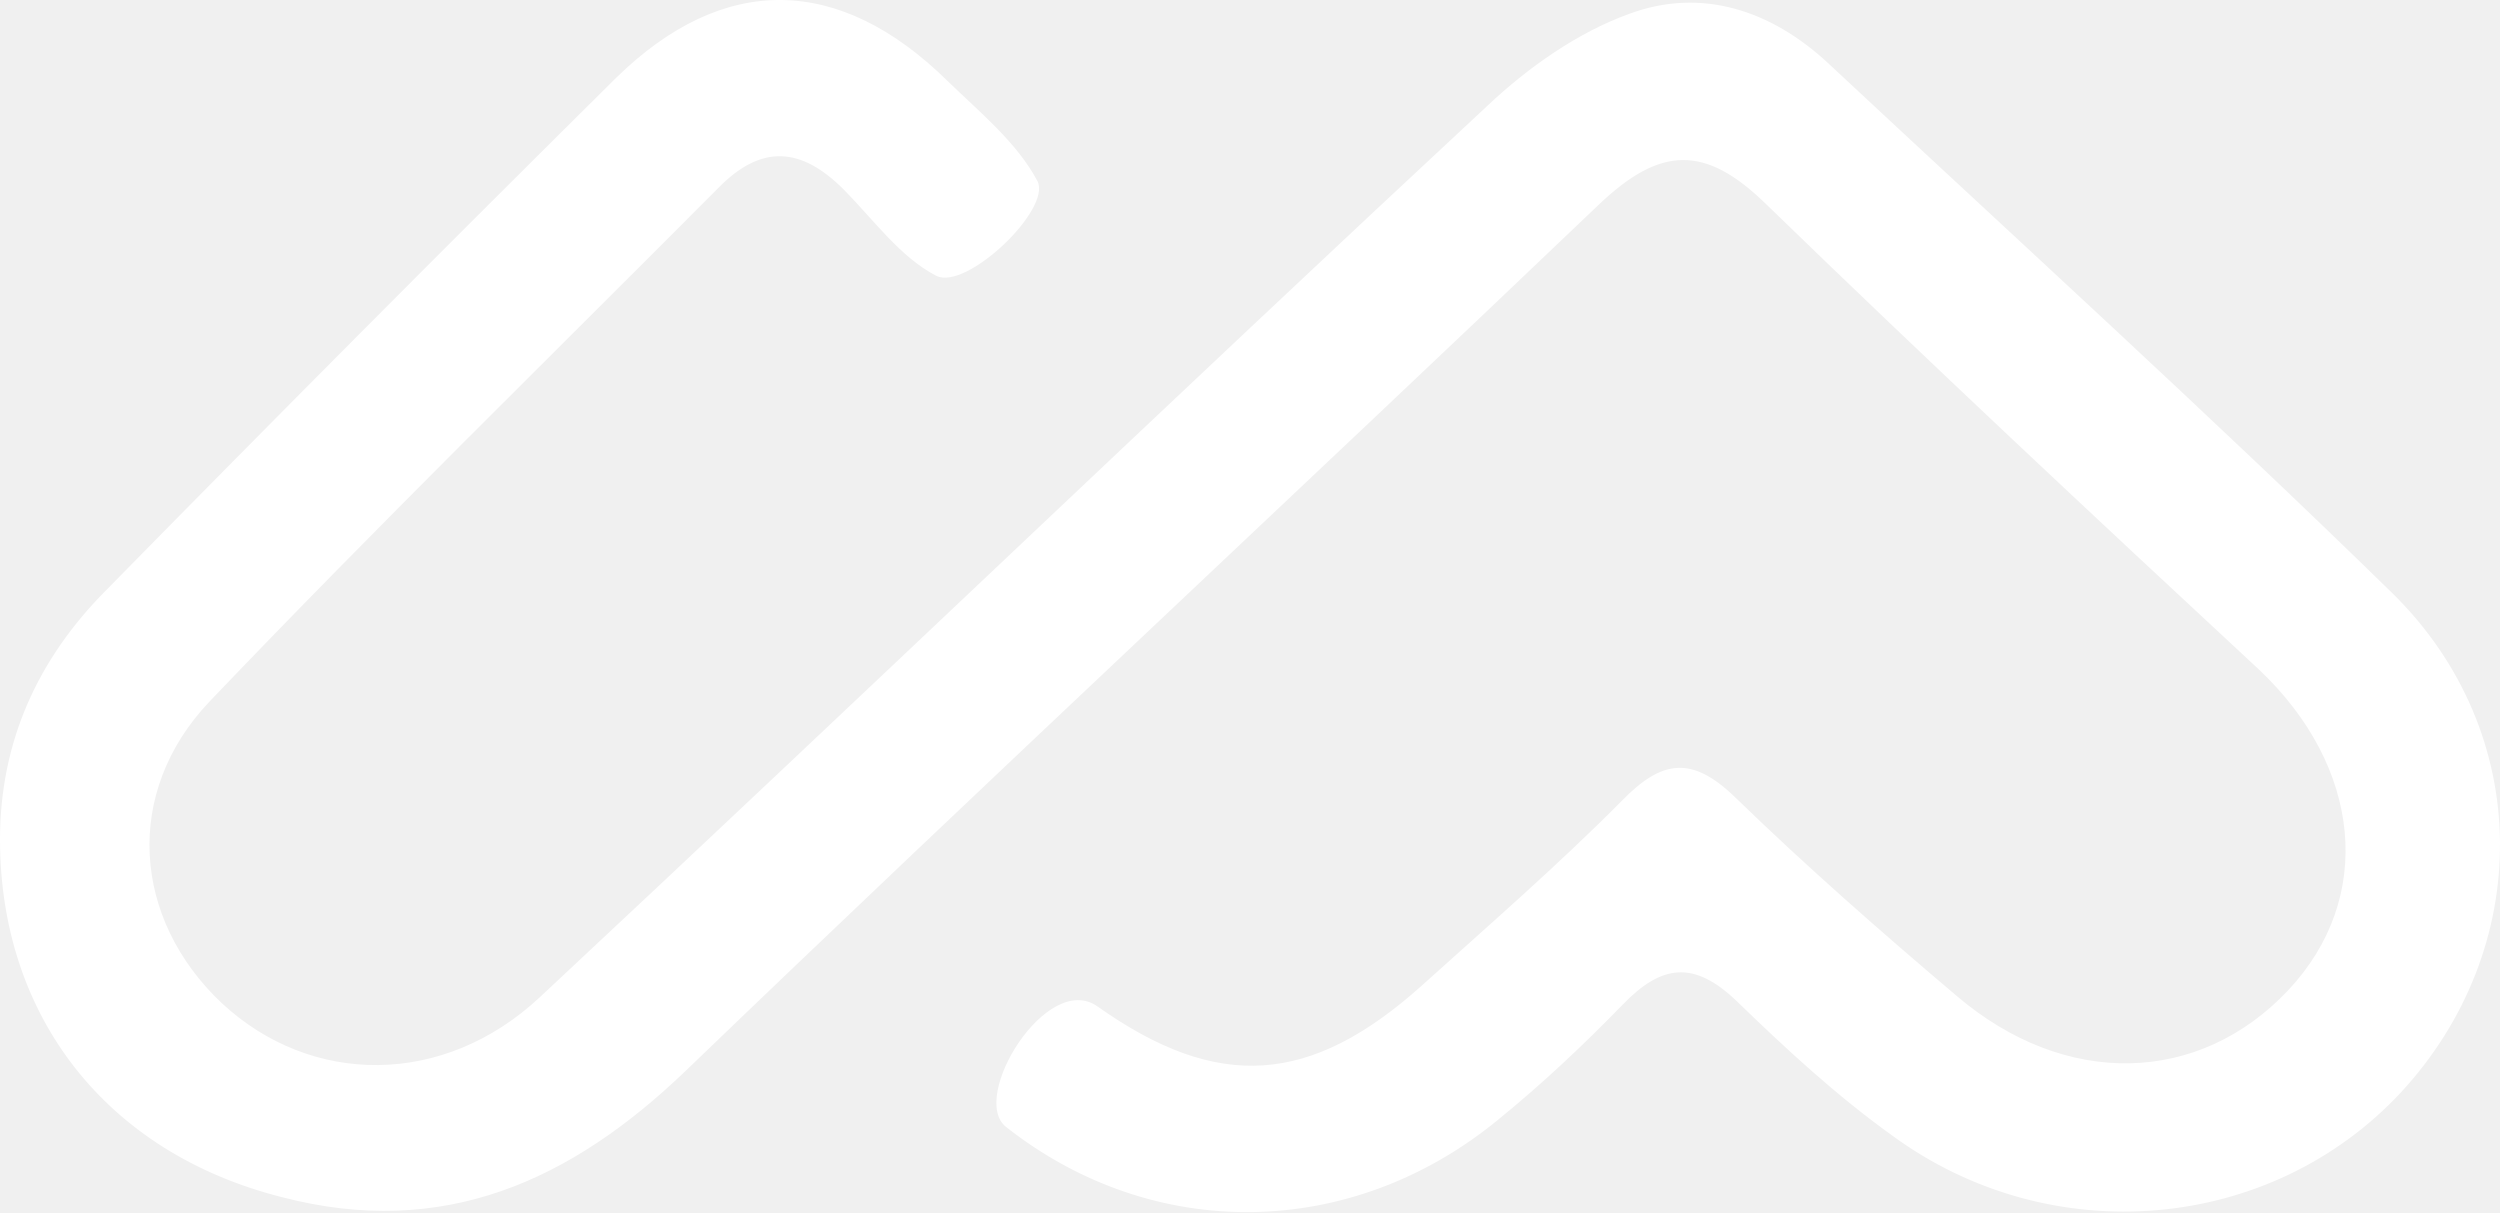
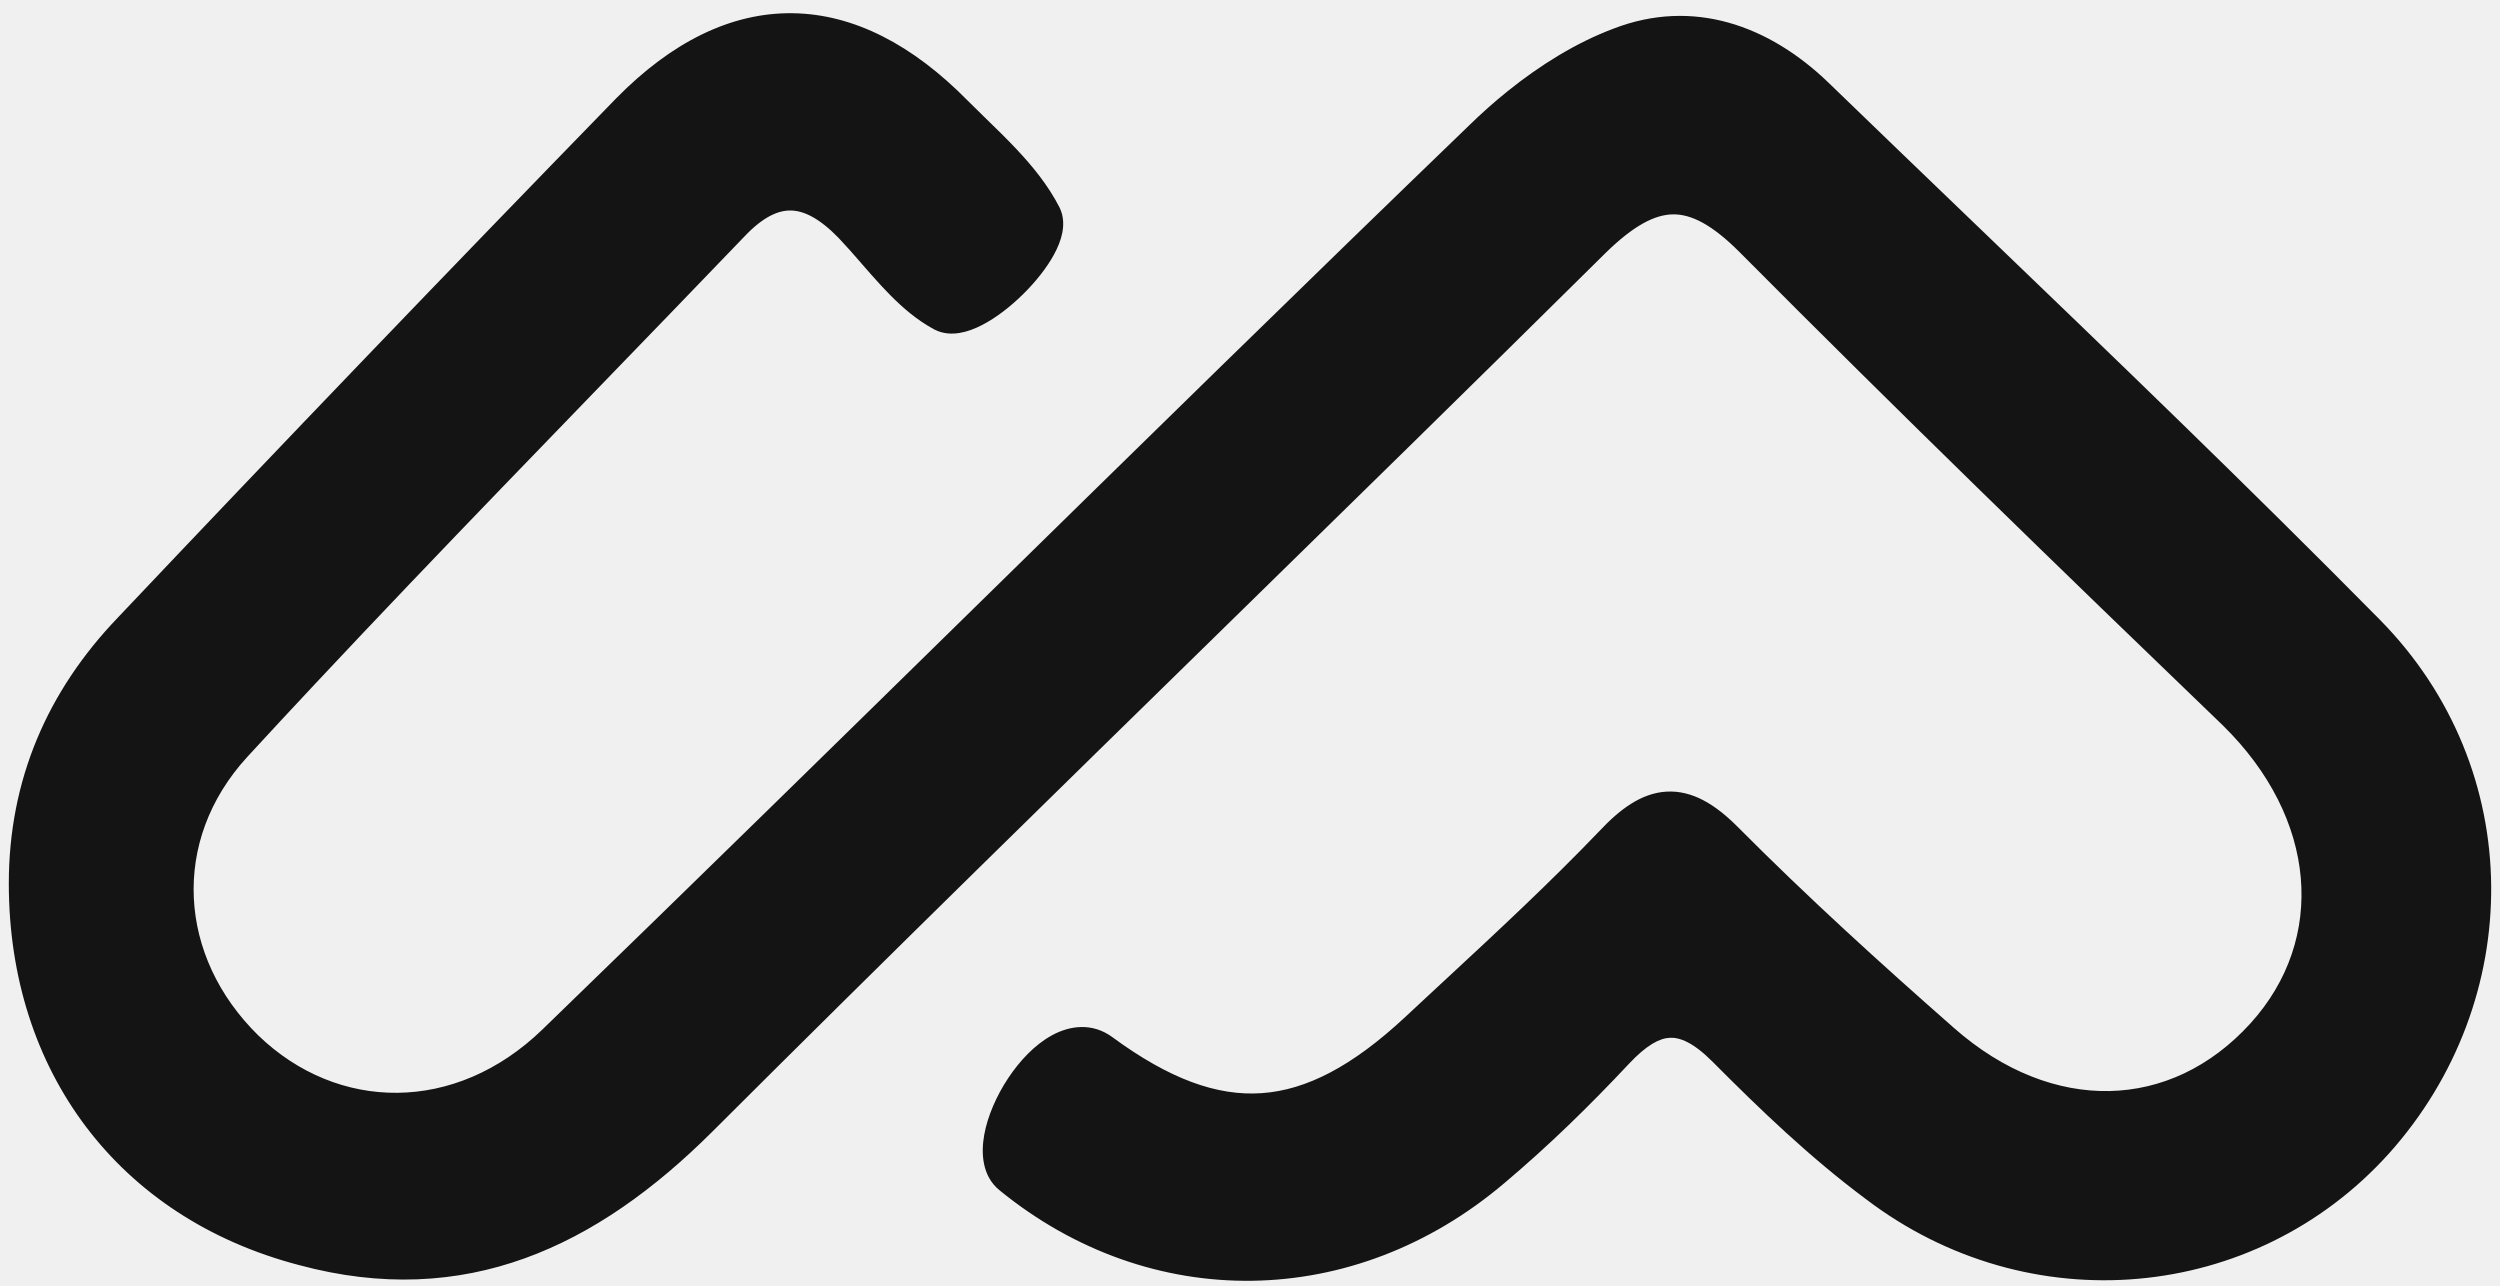
- <svg xmlns="http://www.w3.org/2000/svg" width="66" height="32" viewBox="0 0 66 32" fill="none">
-   <path d="M0 22.16C0 19.598 0.986 17.406 2.799 15.585C7.253 11.047 11.738 6.541 16.255 2.065C19.118 -0.744 22.172 -0.652 25.003 2.126C25.862 2.96 26.848 3.762 27.389 4.781C27.771 5.522 25.512 7.683 24.717 7.281C23.763 6.788 23.063 5.8 22.268 4.997C21.154 3.886 20.105 3.793 18.959 4.966C14.474 9.473 9.925 13.918 5.535 18.517C3.245 20.925 3.499 24.259 5.853 26.481C8.207 28.673 11.706 28.704 14.251 26.327C22.617 18.517 30.888 10.584 39.286 2.775C40.336 1.787 41.64 0.861 43.008 0.367C44.917 -0.343 46.762 0.274 48.257 1.663C53.251 6.325 58.277 10.893 63.145 15.647C66.93 19.351 66.898 25.061 63.367 28.858C59.932 32.532 54.142 33.056 49.943 29.97C48.48 28.92 47.144 27.685 45.871 26.451C44.726 25.339 43.867 25.463 42.849 26.512C41.799 27.593 40.718 28.611 39.541 29.568C35.66 32.748 30.443 32.809 26.562 29.753C25.576 28.982 27.644 25.617 28.98 26.574C32.161 28.827 34.61 28.642 37.537 26.018C39.318 24.413 41.131 22.839 42.817 21.141C43.867 20.061 44.662 19.937 45.808 21.049C47.684 22.87 49.657 24.599 51.661 26.296C54.524 28.735 58.055 28.642 60.409 26.142C62.699 23.703 62.349 20.246 59.645 17.684C55.255 13.609 50.897 9.535 46.603 5.368C45.012 3.824 43.835 3.855 42.213 5.398C34.197 13.054 26.085 20.586 18.1 28.272C15.078 31.173 11.706 32.717 7.444 31.605C2.799 30.433 0 26.821 0 22.16Z" fill="white" />
+ <svg xmlns="http://www.w3.org/2000/svg" width="142" height="73" viewBox="0 0 142 73" fill="none">
+   <path d="M34.999 5.585L35.003 5.581C38.151 2.378 41.533 0.704 45.024 0.751C48.507 0.798 51.859 2.557 54.963 5.714C55.278 6.031 55.621 6.365 55.973 6.707C56.565 7.282 57.183 7.883 57.741 8.477C58.659 9.453 59.541 10.533 60.178 11.777L60.184 11.789C60.431 12.287 60.42 12.811 60.336 13.235C60.25 13.663 60.071 14.085 59.859 14.472C59.658 14.841 59.406 15.214 59.122 15.579C58.808 15.982 58.455 16.374 58.086 16.735C57.385 17.423 56.571 18.056 55.778 18.464C55.382 18.668 54.952 18.836 54.516 18.909C54.082 18.982 53.562 18.972 53.073 18.716L53.063 18.711C52.803 18.571 52.552 18.417 52.311 18.252C51.471 17.677 50.739 16.966 50.076 16.252C49.687 15.832 49.307 15.396 48.941 14.975L48.83 14.847C48.426 14.383 48.036 13.938 47.639 13.522C46.556 12.402 45.675 11.979 44.944 11.957C44.235 11.936 43.363 12.286 42.27 13.447L42.263 13.454C39.569 16.261 36.867 19.054 34.167 21.845L34.14 21.873C32.317 23.758 30.494 25.642 28.676 27.528C25.074 31.265 21.487 35.014 17.938 38.802C16.635 40.193 15.338 41.588 14.047 42.991C9.667 47.768 10.119 54.353 14.673 58.814C19.183 63.166 25.868 63.261 30.808 58.476C35.067 54.353 39.319 50.209 43.57 46.054C47.503 42.21 51.435 38.355 55.368 34.499C64.707 25.343 74.056 16.178 83.458 7.111C84.138 6.447 84.872 5.791 85.649 5.167C87.465 3.709 89.514 2.426 91.659 1.622C96.18 -0.119 100.493 1.453 103.847 4.685L103.849 4.687C106.662 7.41 109.483 10.12 112.302 12.83L112.304 12.831C119.996 20.223 127.677 27.606 135.176 35.2C143.567 43.715 143.478 56.838 135.681 65.533L135.678 65.535C128.065 73.977 115.249 75.169 105.973 68.101C102.829 65.762 99.974 63.023 97.291 60.323C96.172 59.197 95.405 58.918 94.845 58.946C94.261 58.975 93.528 59.351 92.514 60.434C90.285 62.813 87.979 65.066 85.464 67.187C76.906 74.457 65.347 74.607 56.769 67.604C55.765 66.788 55.724 65.464 55.903 64.462C56.096 63.389 56.603 62.24 57.256 61.252C57.904 60.272 58.767 59.342 59.749 58.806C60.764 58.252 62.045 58.067 63.195 58.919C66.431 61.296 69.135 62.268 71.668 62.091C74.207 61.914 76.806 60.566 79.793 57.789C80.201 57.408 80.609 57.028 81.016 56.65C81.355 56.335 81.693 56.022 82.031 55.708L82.061 55.681C85.064 52.895 88.04 50.134 90.851 47.2C91.992 45.983 93.214 45.05 94.651 44.965C96.124 44.878 97.439 45.697 98.713 46.979C102.635 50.925 106.762 54.677 110.968 58.372L110.97 58.374C113.807 60.88 116.909 62.031 119.822 61.971C122.727 61.91 125.542 60.643 127.829 58.124C132.165 53.337 131.624 46.478 126.272 41.217C117.04 32.331 107.869 23.439 98.83 14.343C97.224 12.727 96.043 12.165 95.029 12.176C94.003 12.188 92.795 12.791 91.146 14.418C83.756 21.736 76.338 28.992 68.924 36.245C64.437 40.634 59.951 45.023 55.474 49.422C50.449 54.36 45.434 59.312 40.44 64.298L40.439 64.299C33.917 70.793 26.442 74.411 16.973 71.853C6.71 69.163 0.5 60.837 0.5 50.184C0.5 44.291 2.698 39.243 6.693 35.08C16.061 25.181 25.497 15.35 34.999 5.585Z" fill="#141414" />
</svg>
